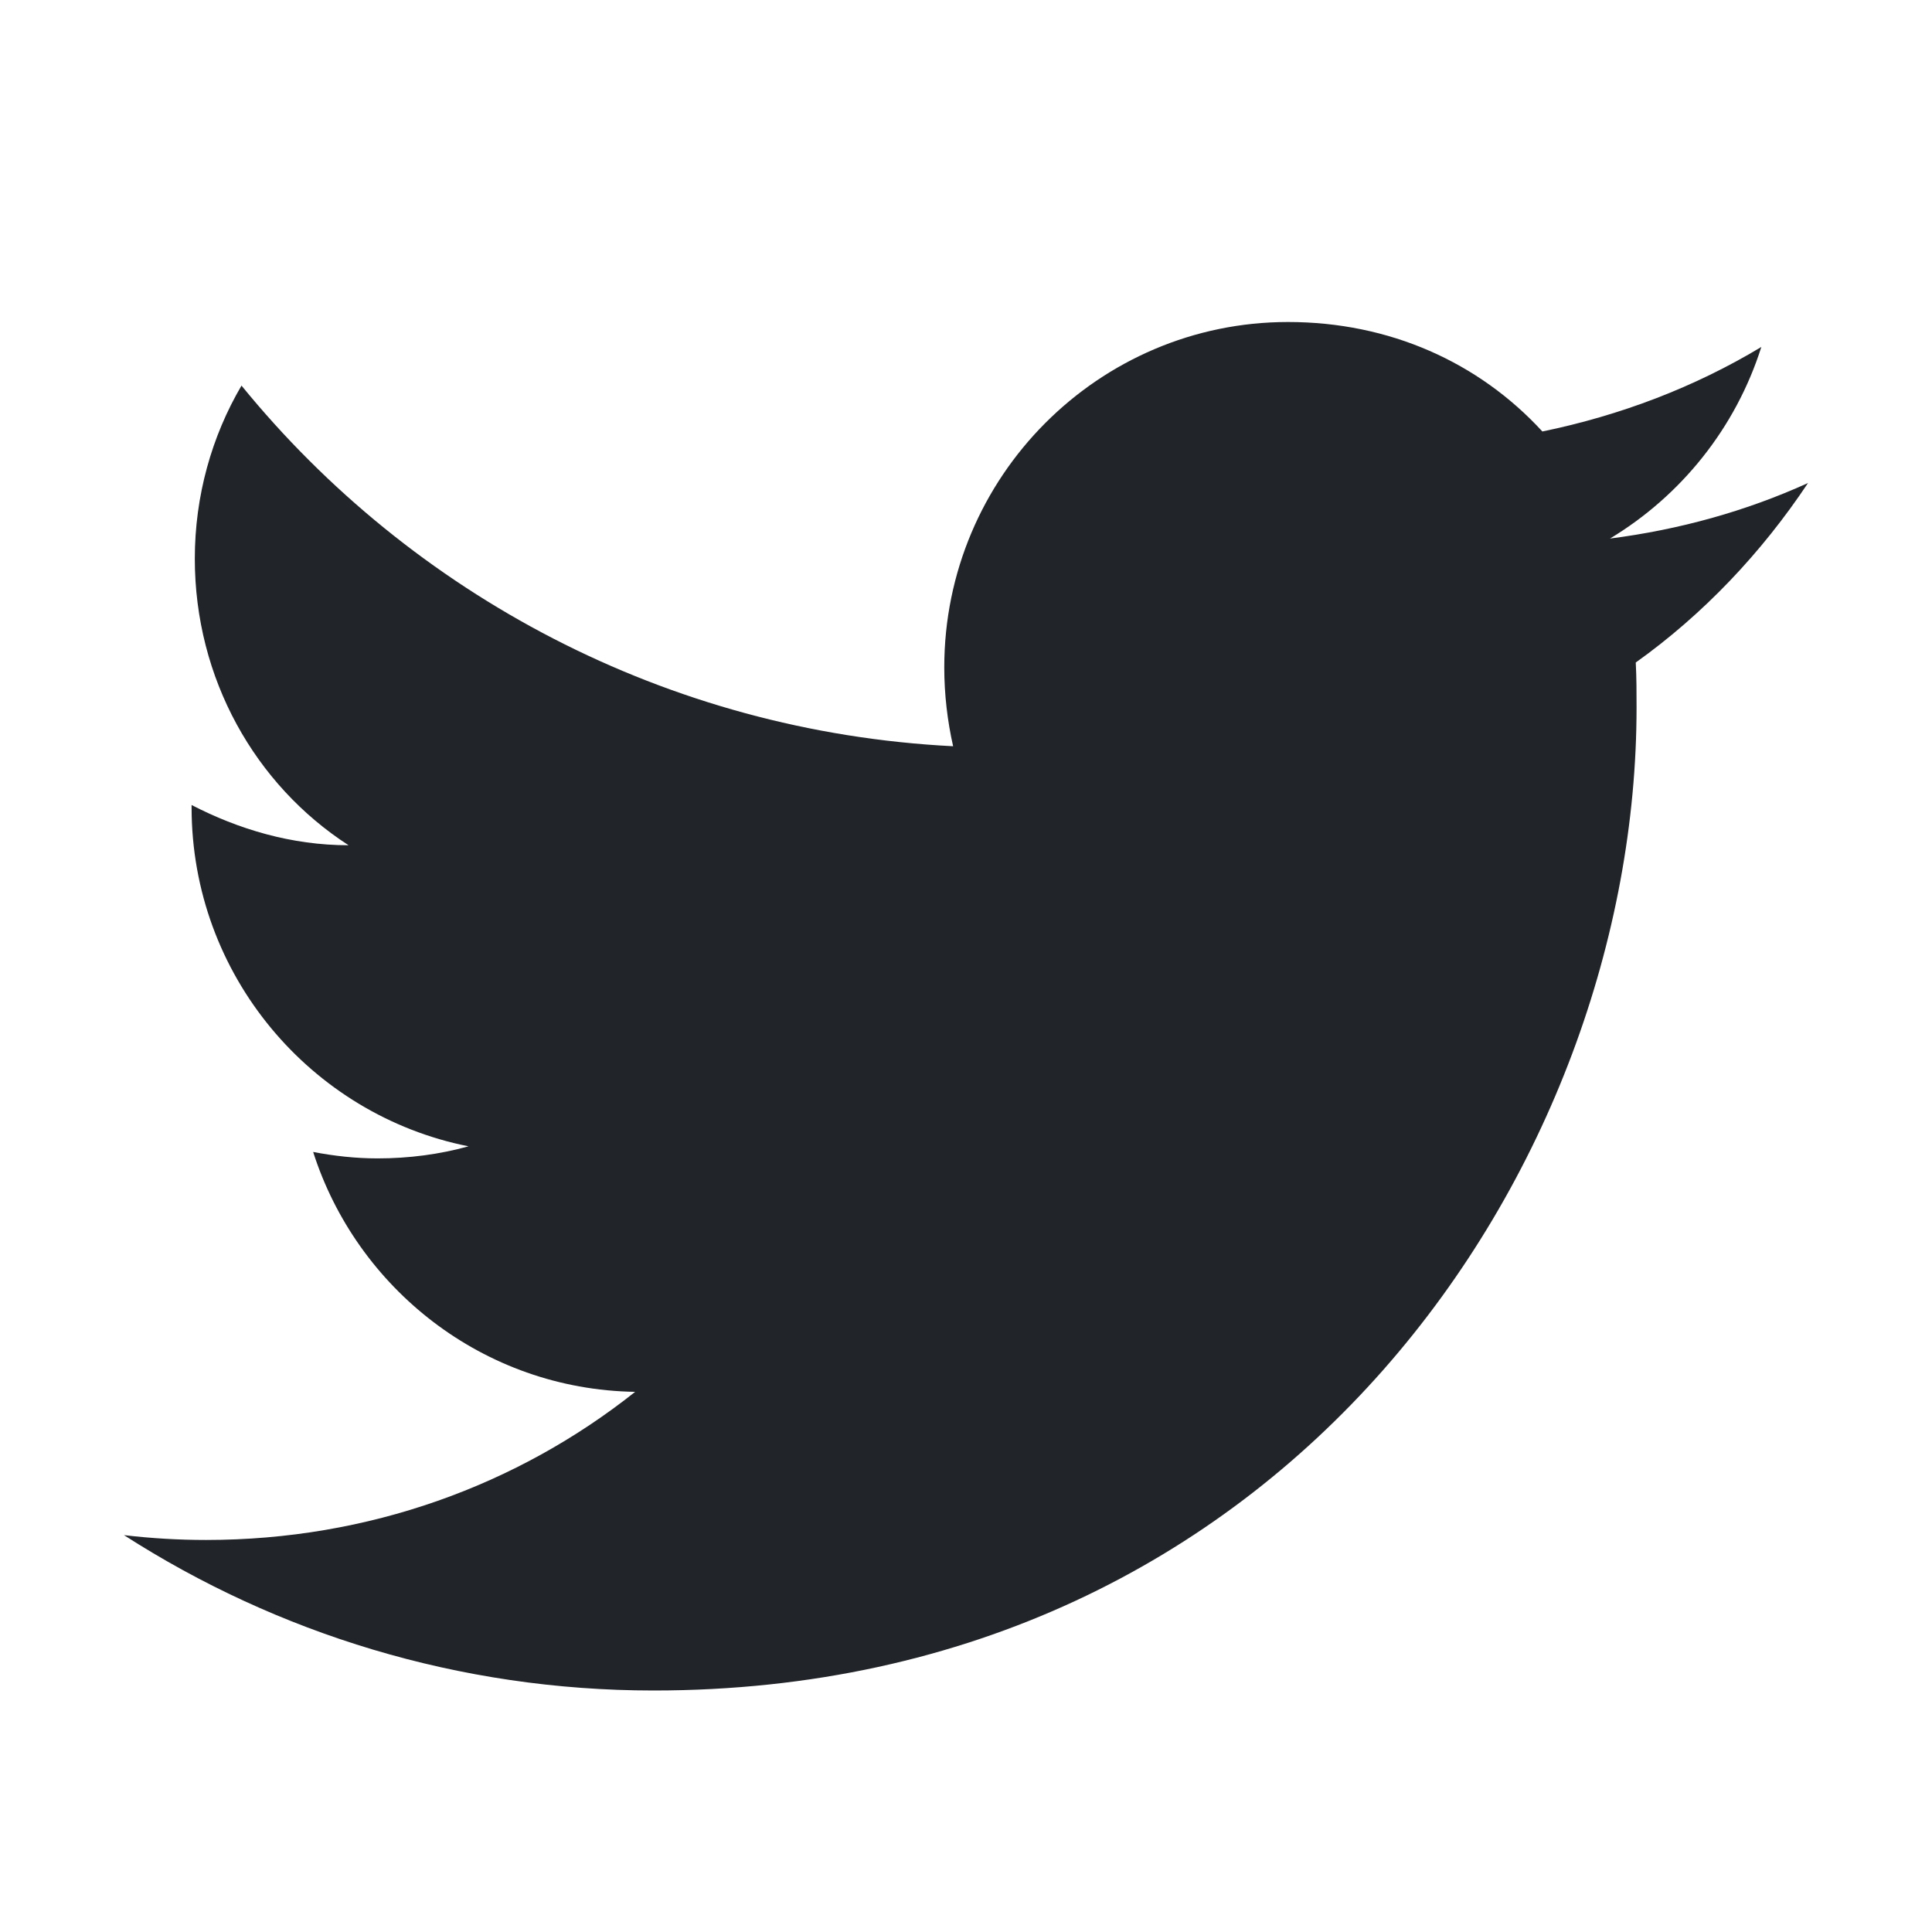
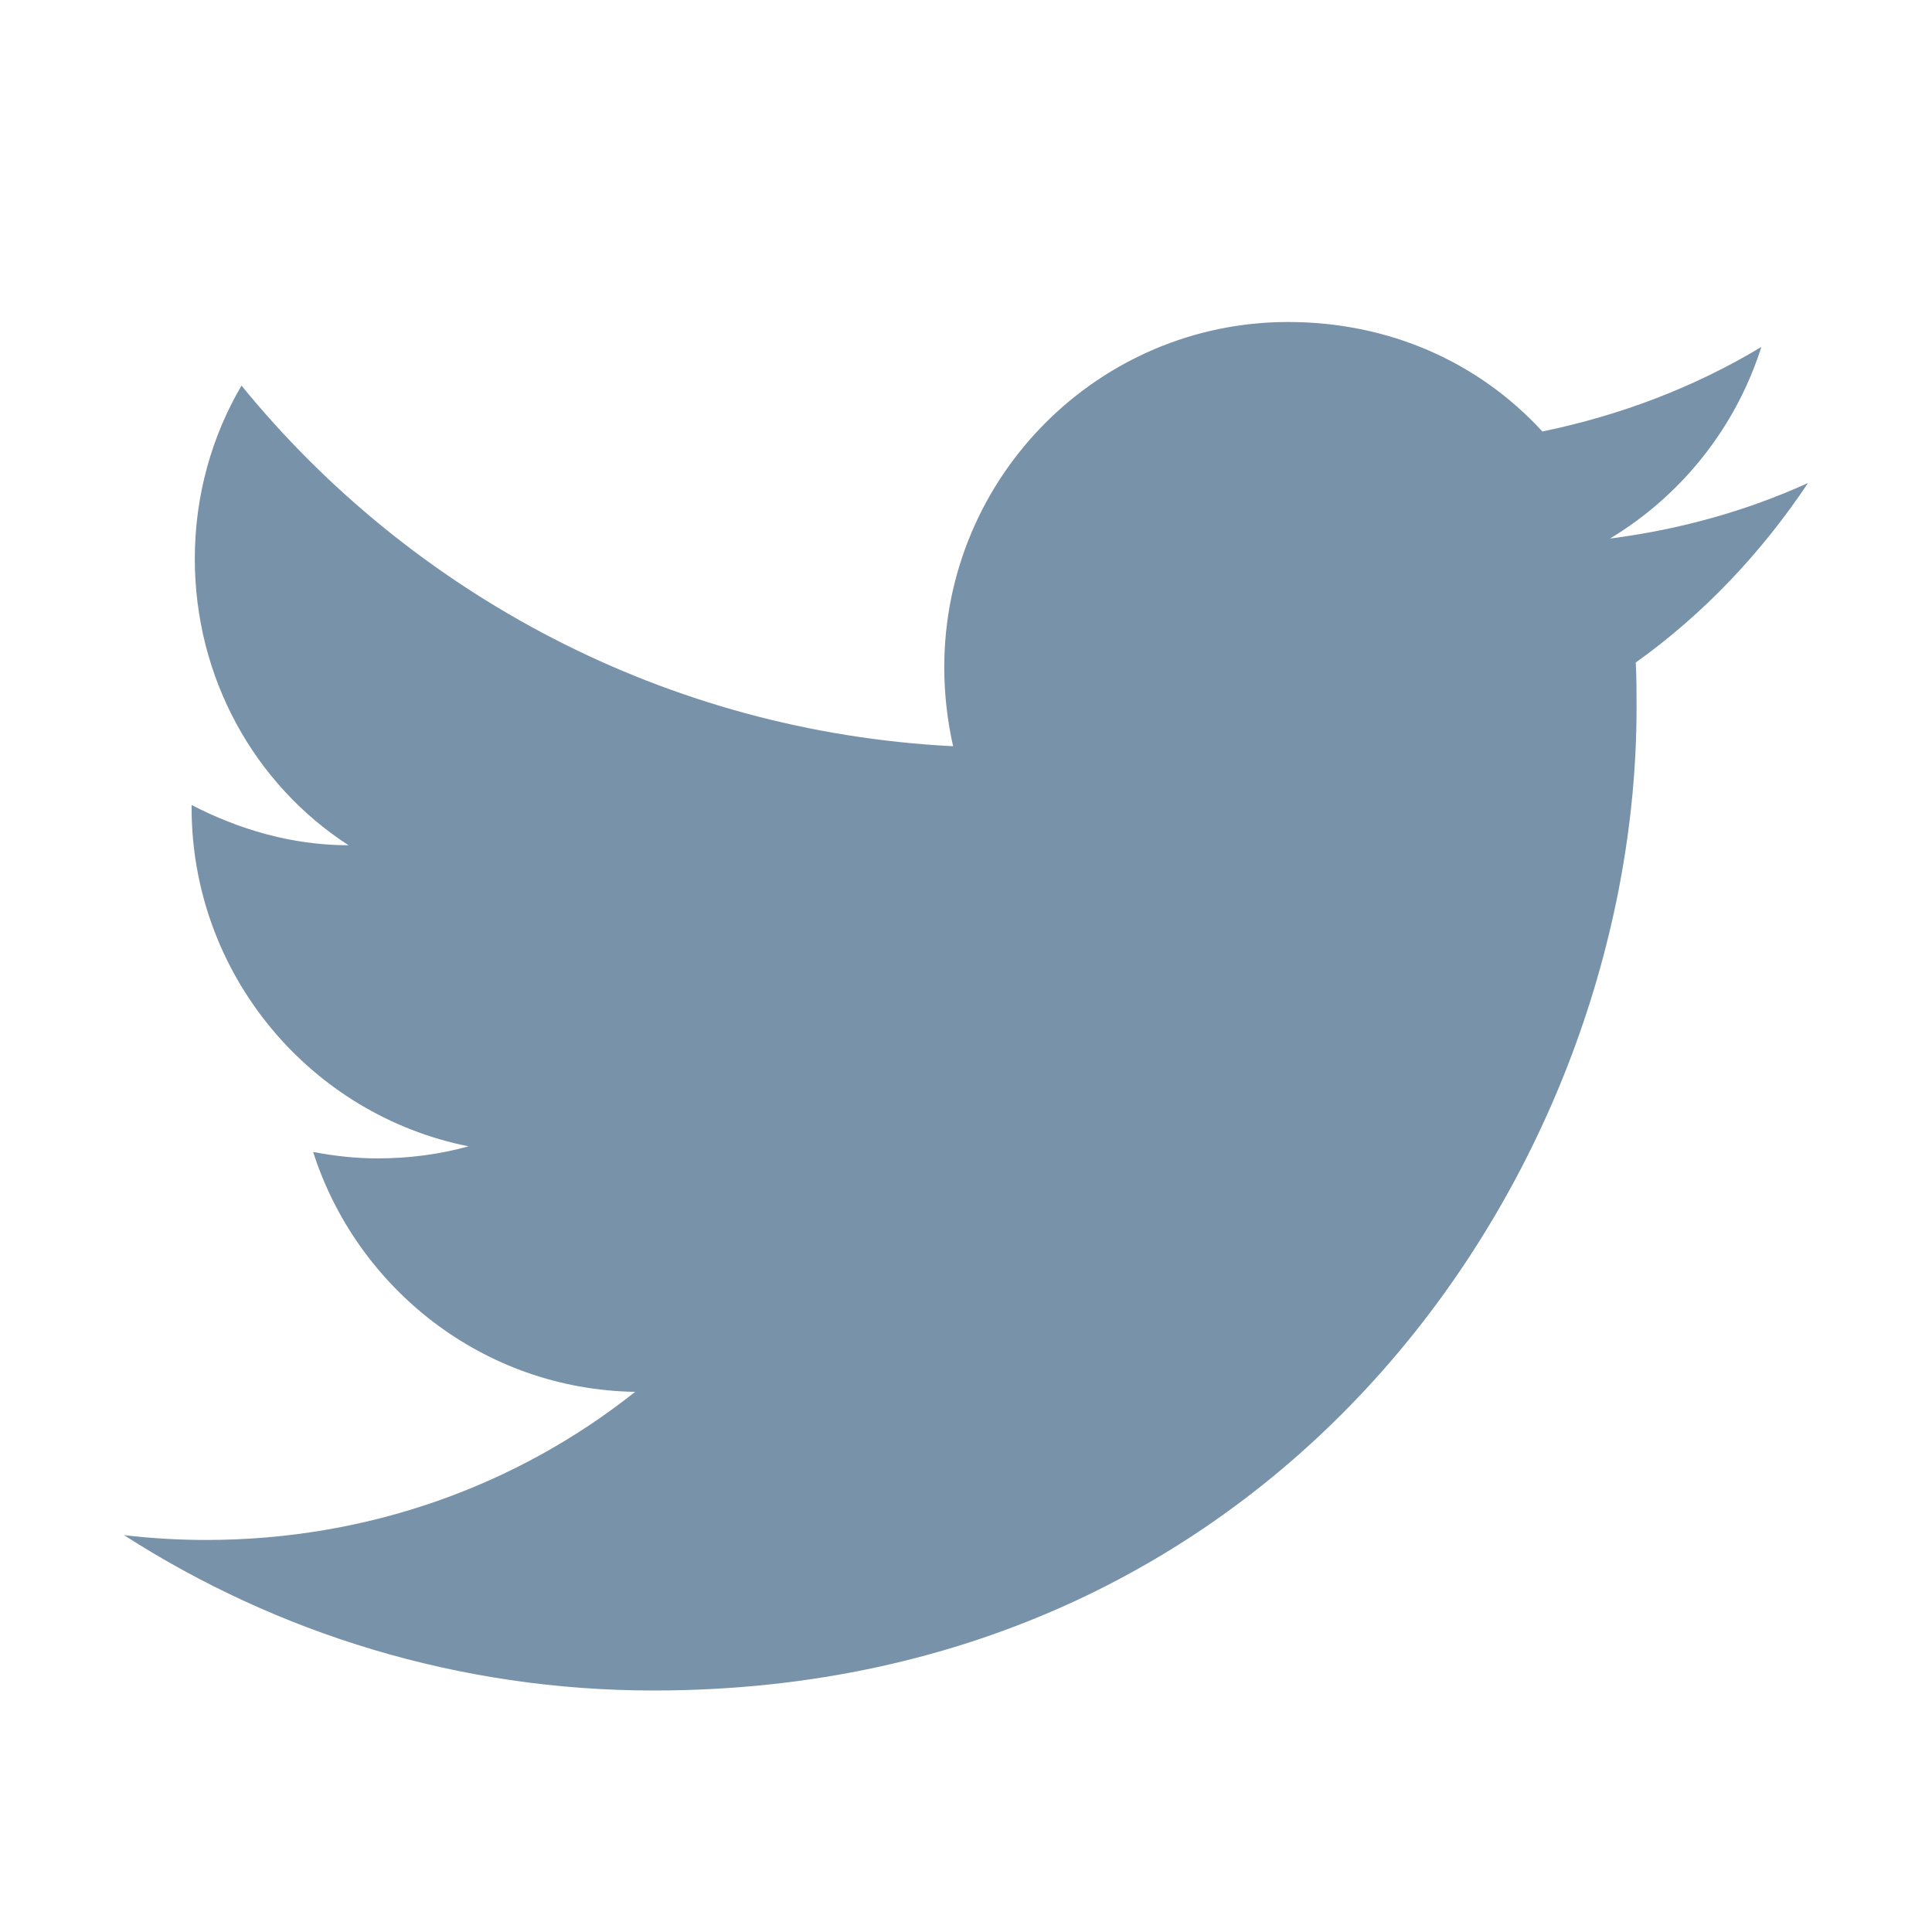
<svg xmlns="http://www.w3.org/2000/svg" version="1.1" width="24" height="24" viewBox="0 0 24 24">
-   <path fill="#212529" d="M22.46,6C21.69,6.35 20.86,6.58 20,6.69C20.88,6.16 21.56,5.32 21.88,4.31C21.05,4.81 20.13,5.16 19.16,5.36C18.37,4.5 17.26,4 16,4C13.65,4 11.73,5.92 11.73,8.29C11.73,8.63 11.77,8.96 11.84,9.27C8.28,9.09 5.11,7.38 3,4.79C2.63,5.42 2.42,6.16 2.42,6.94C2.42,8.43 3.17,9.75 4.33,10.5C3.62,10.5 2.96,10.3 2.38,10C2.38,10 2.38,10 2.38,10.03C2.38,12.11 3.86,13.85 5.82,14.24C5.46,14.34 5.08,14.39 4.69,14.39C4.42,14.39 4.15,14.36 3.89,14.31C4.43,16 6,17.26 7.89,17.29C6.43,18.45 4.58,19.13 2.56,19.13C2.22,19.13 1.88,19.11 1.54,19.07C3.44,20.29 5.7,21 8.12,21C16,21 20.33,14.46 20.33,8.79C20.33,8.6 20.33,8.42 20.32,8.23C21.16,7.63 21.88,6.87 22.46,6Z" />
+   <path fill="#7892a9" d="M22.46,6C21.69,6.35 20.86,6.58 20,6.69C20.88,6.16 21.56,5.32 21.88,4.31C21.05,4.81 20.13,5.16 19.16,5.36C18.37,4.5 17.26,4 16,4C13.65,4 11.73,5.92 11.73,8.29C11.73,8.63 11.77,8.96 11.84,9.27C8.28,9.09 5.11,7.38 3,4.79C2.63,5.42 2.42,6.16 2.42,6.94C2.42,8.43 3.17,9.75 4.33,10.5C3.62,10.5 2.96,10.3 2.38,10C2.38,10 2.38,10 2.38,10.03C2.38,12.11 3.86,13.85 5.82,14.24C5.46,14.34 5.08,14.39 4.69,14.39C4.42,14.39 4.15,14.36 3.89,14.31C4.43,16 6,17.26 7.89,17.29C6.43,18.45 4.58,19.13 2.56,19.13C2.22,19.13 1.88,19.11 1.54,19.07C3.44,20.29 5.7,21 8.12,21C16,21 20.33,14.46 20.33,8.79C20.33,8.6 20.33,8.42 20.32,8.23C21.16,7.63 21.88,6.87 22.46,6Z" />
</svg>
